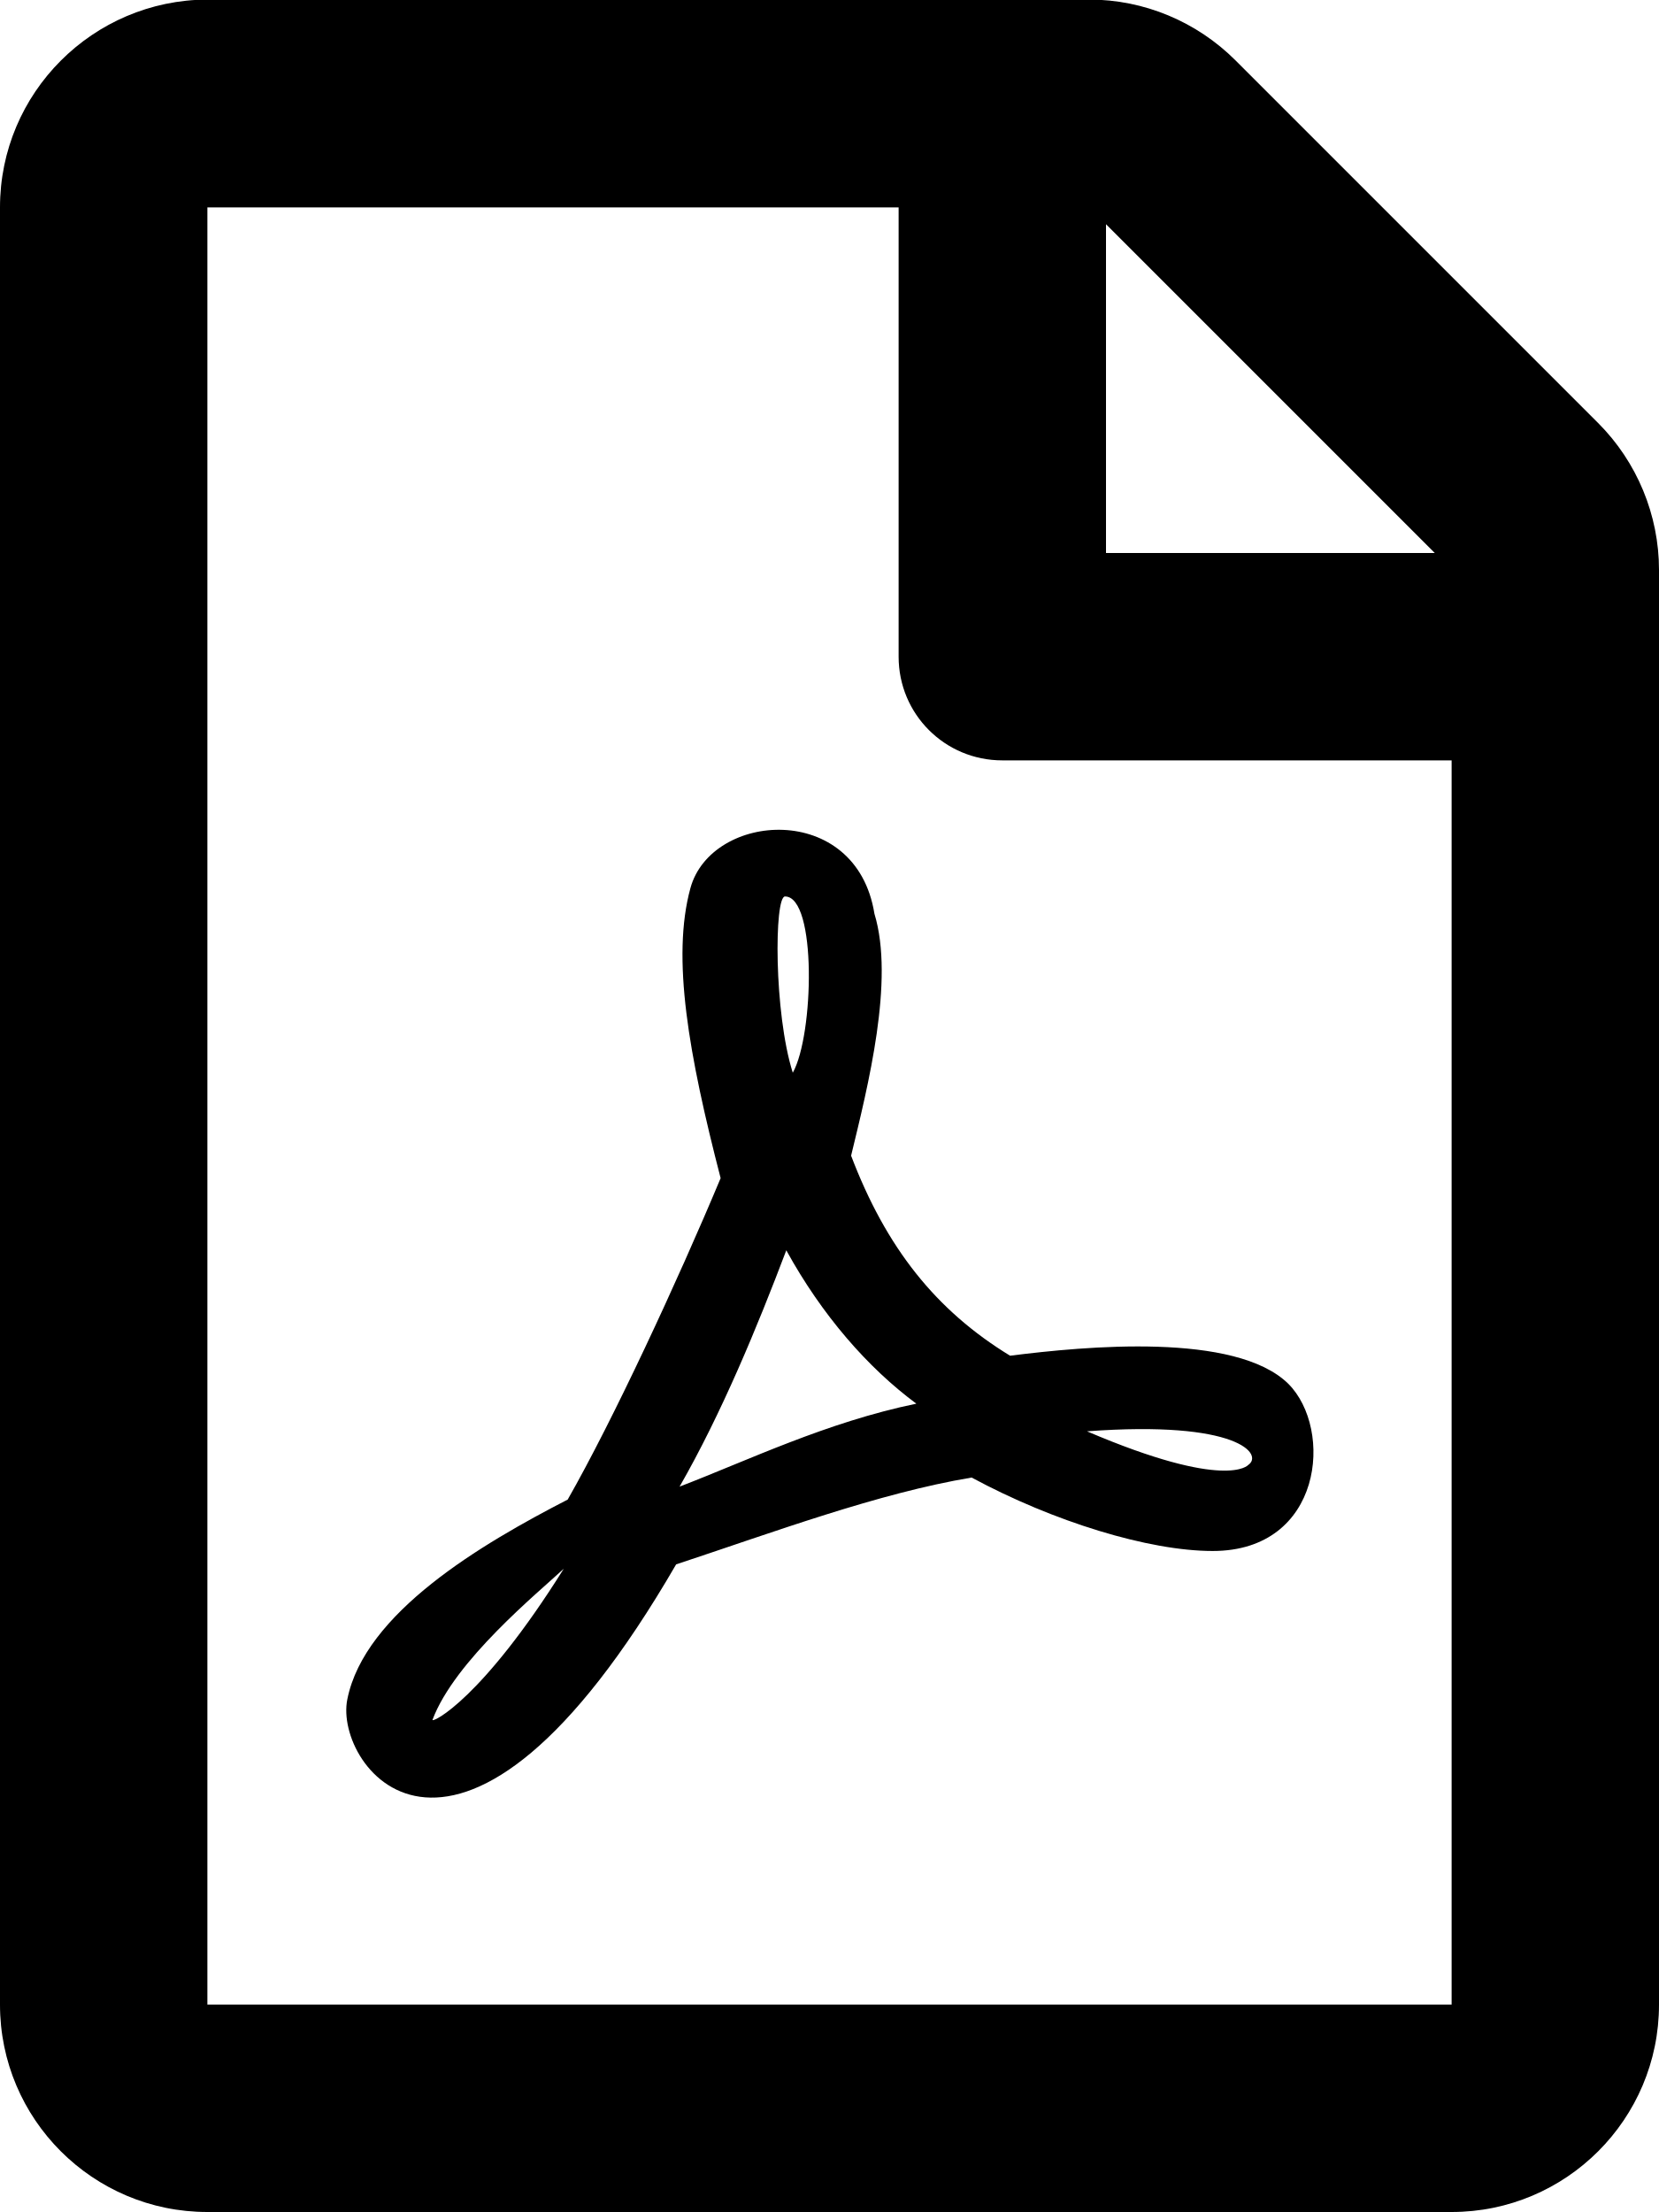
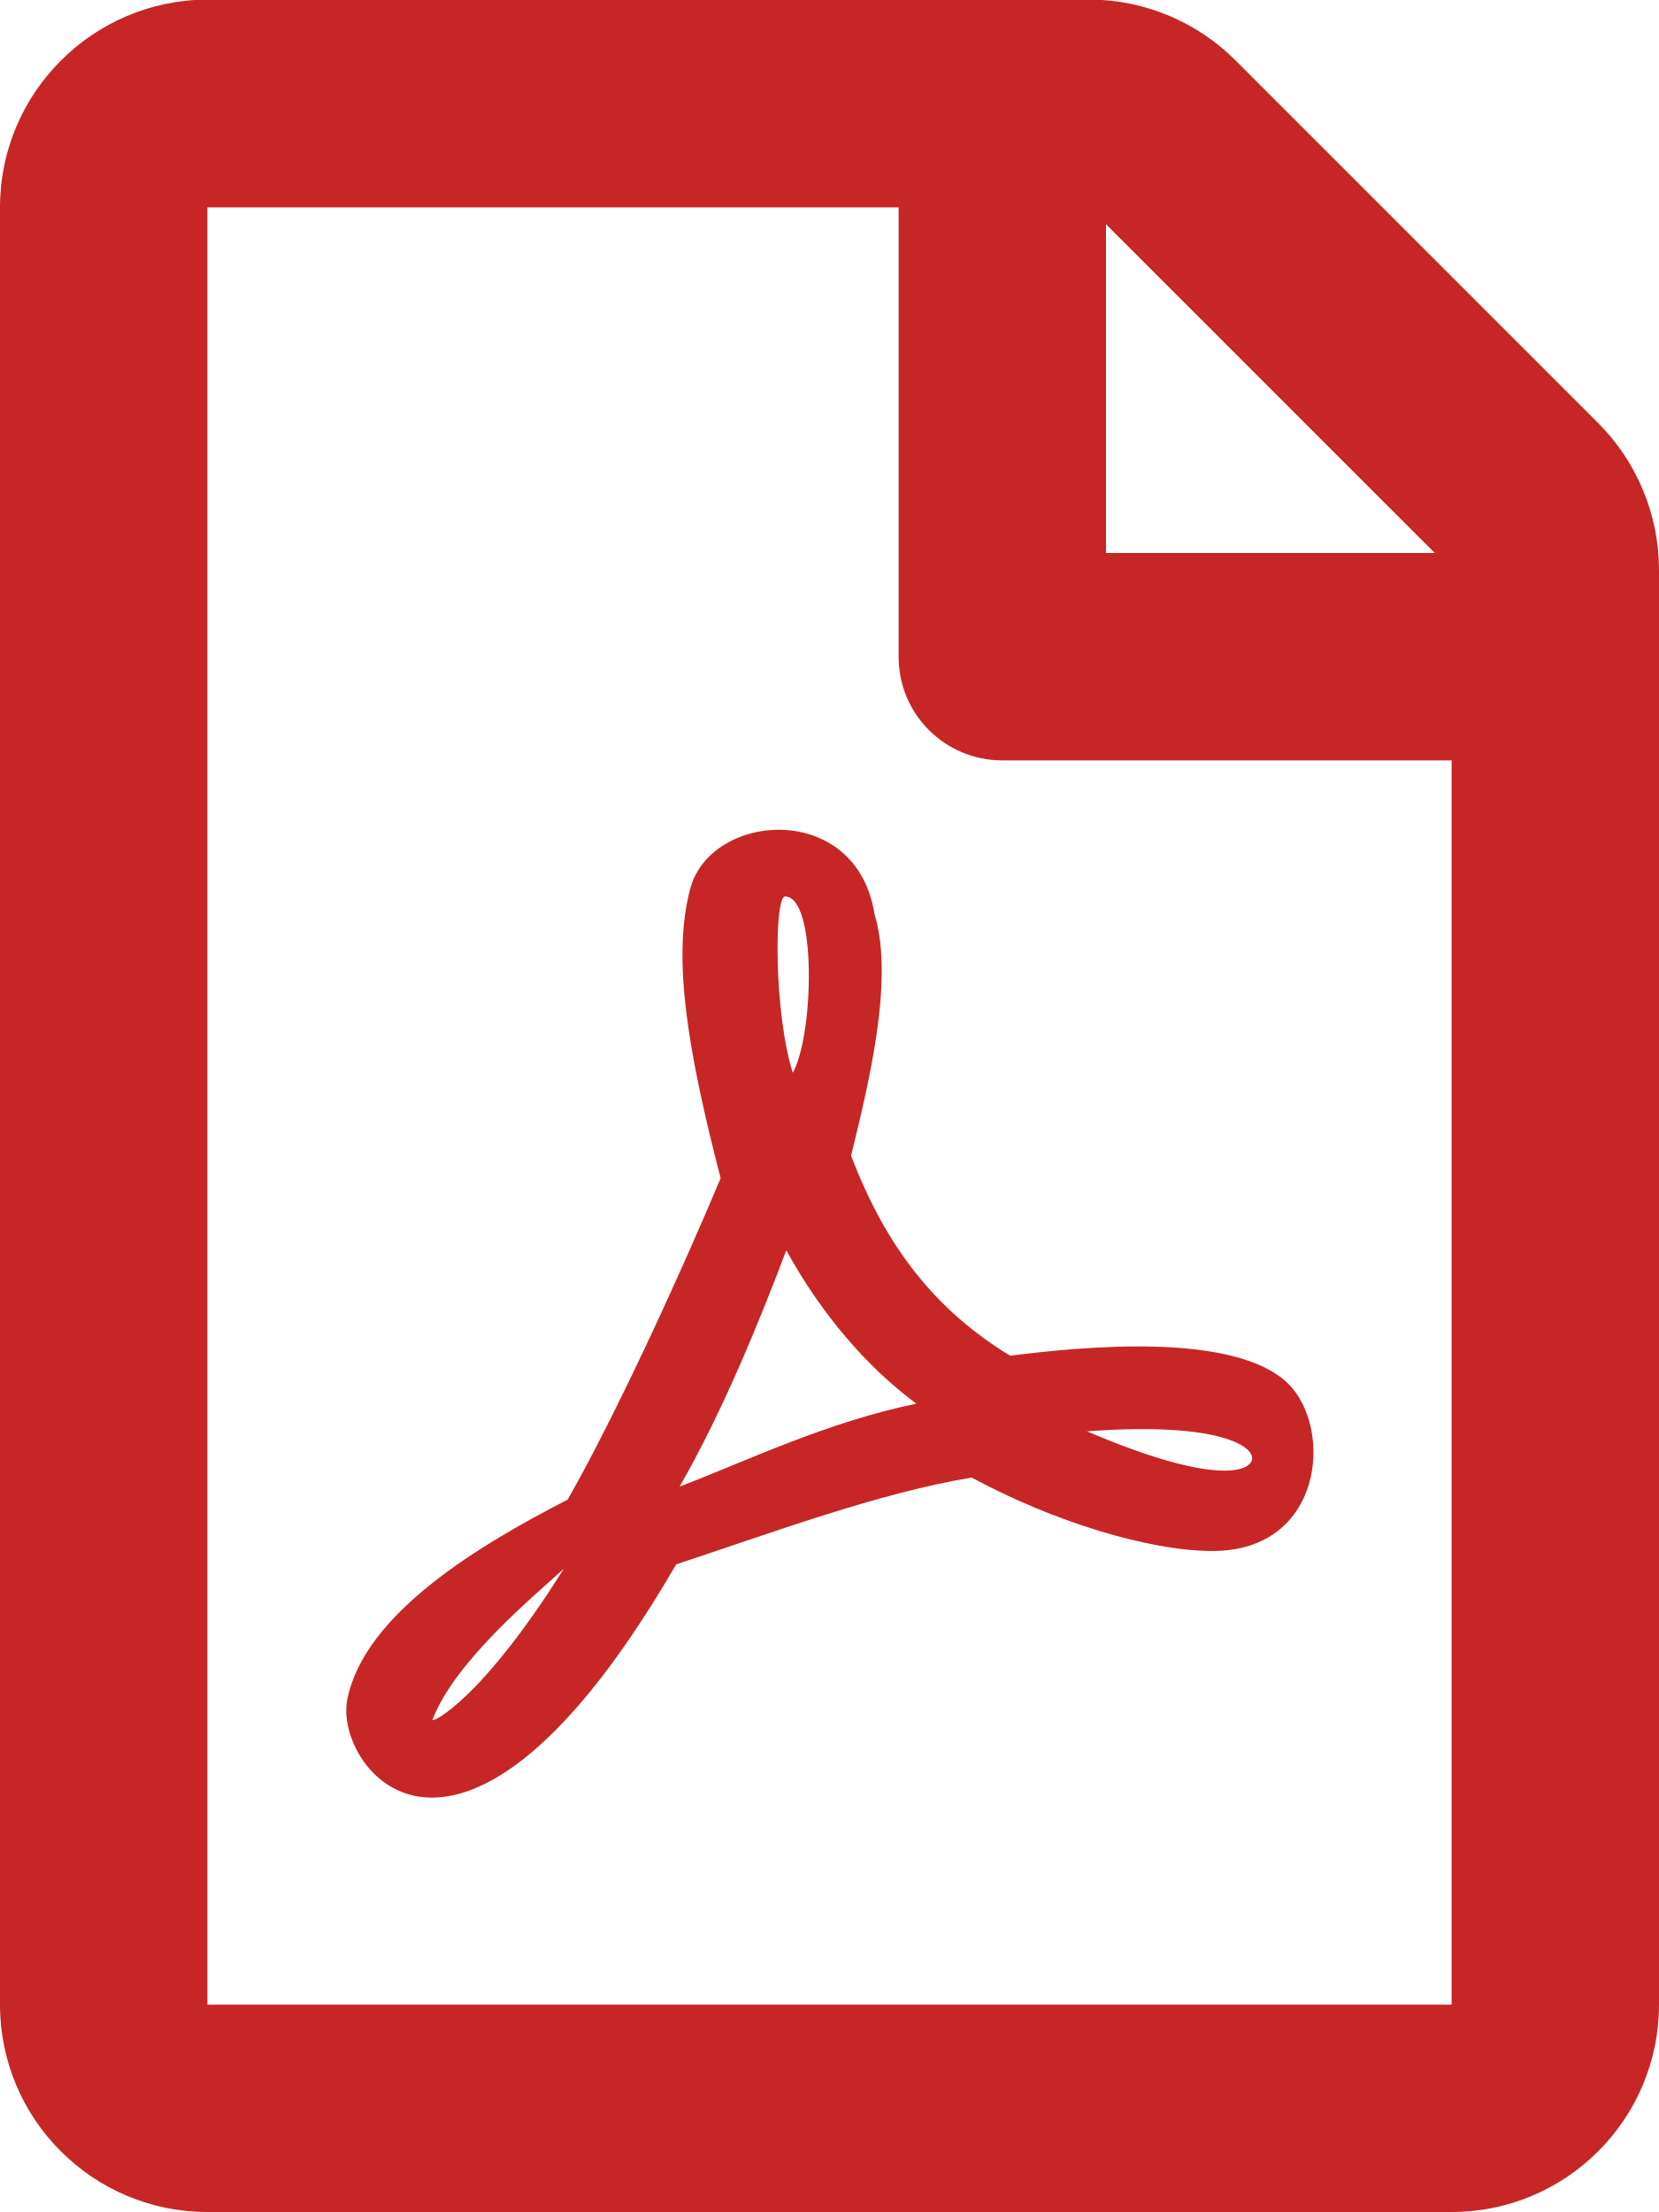
- <svg xmlns="http://www.w3.org/2000/svg" class="svg-inline--fa fa-file-pdf fa-w-12" aria-hidden="true" data-prefix="far" data-icon="file-pdf" role="img" viewBox="0 0 384 512" data-fa-i2svg="">
-   <path fill="currentColor" d="M369.9 97.9L286 14C277 5 264.8-.1 252.1-.1H48C21.5 0 0 21.5 0 48v416c0 26.5 21.5 48 48 48h288c26.5 0 48-21.5 48-48V131.9c0-12.7-5.1-25-14.1-34zM332.1 128H256V51.9l76.1 76.1zM48 464V48h160v104c0 13.3 10.7 24 24 24h104v288H48zm250.2-143.7c-12.2-12-47-8.7-64.4-6.5-17.2-10.5-28.7-25-36.8-46.3 3.9-16.1 10.1-40.6 5.4-56-4.2-26.2-37.8-23.6-42.6-5.9-4.4 16.1-.4 38.5 7 67.1-10 23.9-24.9 56-35.4 74.4-20 10.3-47 26.2-51 46.2-3.3 15.8 26 55.2 76.1-31.2 22.4-7.4 46.8-16.5 68.4-20.1 18.9 10.2 41 17 55.8 17 25.5 0 28-28.2 17.5-38.7zm-198.1 77.8c5.1-13.7 24.5-29.5 30.4-35-19 30.3-30.4 35.7-30.4 35zm81.6-190.6c7.4 0 6.7 32.1 1.8 40.8-4.4-13.9-4.3-40.8-1.8-40.8zm-24.4 136.6c9.7-16.9 18-37 24.7-54.7 8.3 15.1 18.9 27.2 30.1 35.5-20.8 4.3-38.9 13.1-54.8 19.2zm131.6-5s-5 6-37.3-7.8c35.1-2.6 40.9 5.4 37.3 7.8z" />
+ <svg xmlns="http://www.w3.org/2000/svg" class="svg-inline--fa fa-file-pdf fa-w-12 " aria-hidden="true" data-prefix="far" data-icon="file-pdf" role="img" viewBox="0 0 384 512" data-fa-i2svg="">
+   <path fill="#c72626" d="M369.9 97.9L286 14C277 5 264.8-.1 252.1-.1H48C21.5 0 0 21.5 0 48v416c0 26.5 21.5 48 48 48h288c26.5 0 48-21.5 48-48V131.9c0-12.7-5.1-25-14.1-34zM332.1 128H256V51.9l76.1 76.1zM48 464V48h160v104c0 13.3 10.7 24 24 24h104v288H48zm250.2-143.7c-12.2-12-47-8.7-64.4-6.5-17.2-10.5-28.7-25-36.8-46.3 3.9-16.1 10.1-40.6 5.4-56-4.2-26.2-37.8-23.6-42.6-5.9-4.4 16.1-.4 38.5 7 67.1-10 23.9-24.9 56-35.4 74.4-20 10.3-47 26.2-51 46.2-3.3 15.8 26 55.2 76.1-31.2 22.4-7.4 46.8-16.5 68.4-20.1 18.9 10.2 41 17 55.8 17 25.5 0 28-28.2 17.5-38.7zm-198.1 77.8c5.1-13.7 24.5-29.5 30.4-35-19 30.3-30.4 35.7-30.4 35zm81.6-190.6c7.4 0 6.7 32.1 1.8 40.8-4.4-13.9-4.3-40.8-1.8-40.8zm-24.4 136.6c9.7-16.9 18-37 24.7-54.7 8.3 15.1 18.9 27.2 30.1 35.5-20.8 4.3-38.9 13.1-54.8 19.2zm131.6-5s-5 6-37.3-7.8c35.1-2.6 40.9 5.4 37.3 7.8z" />
</svg>
